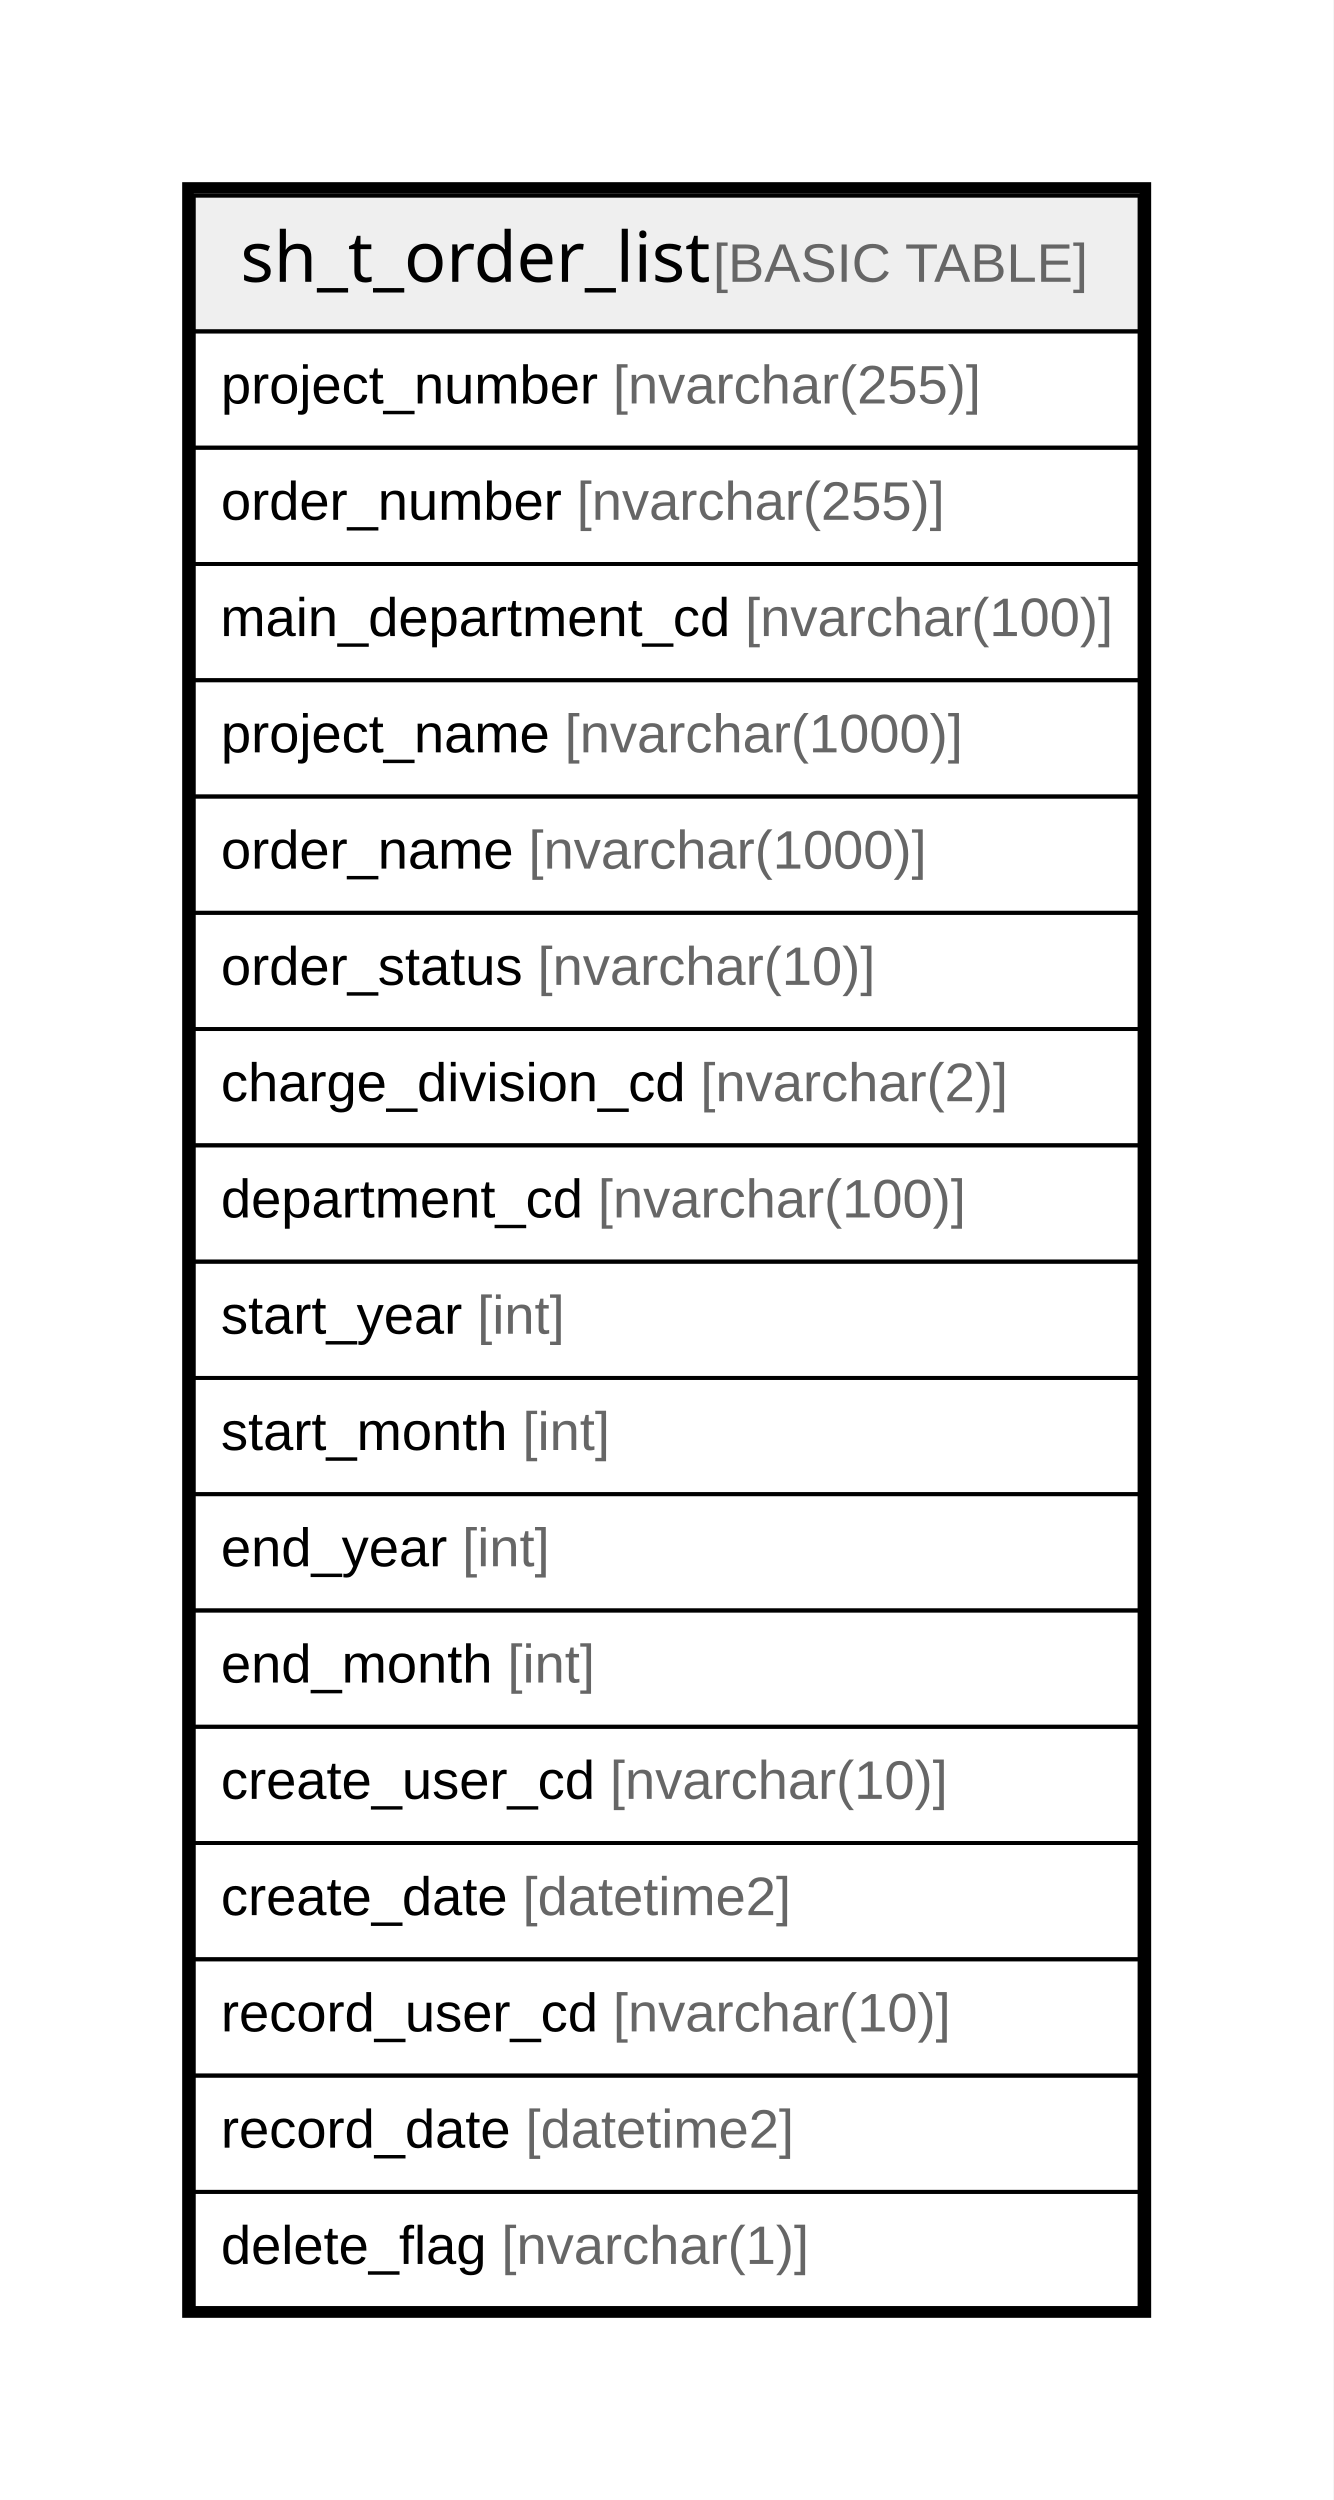
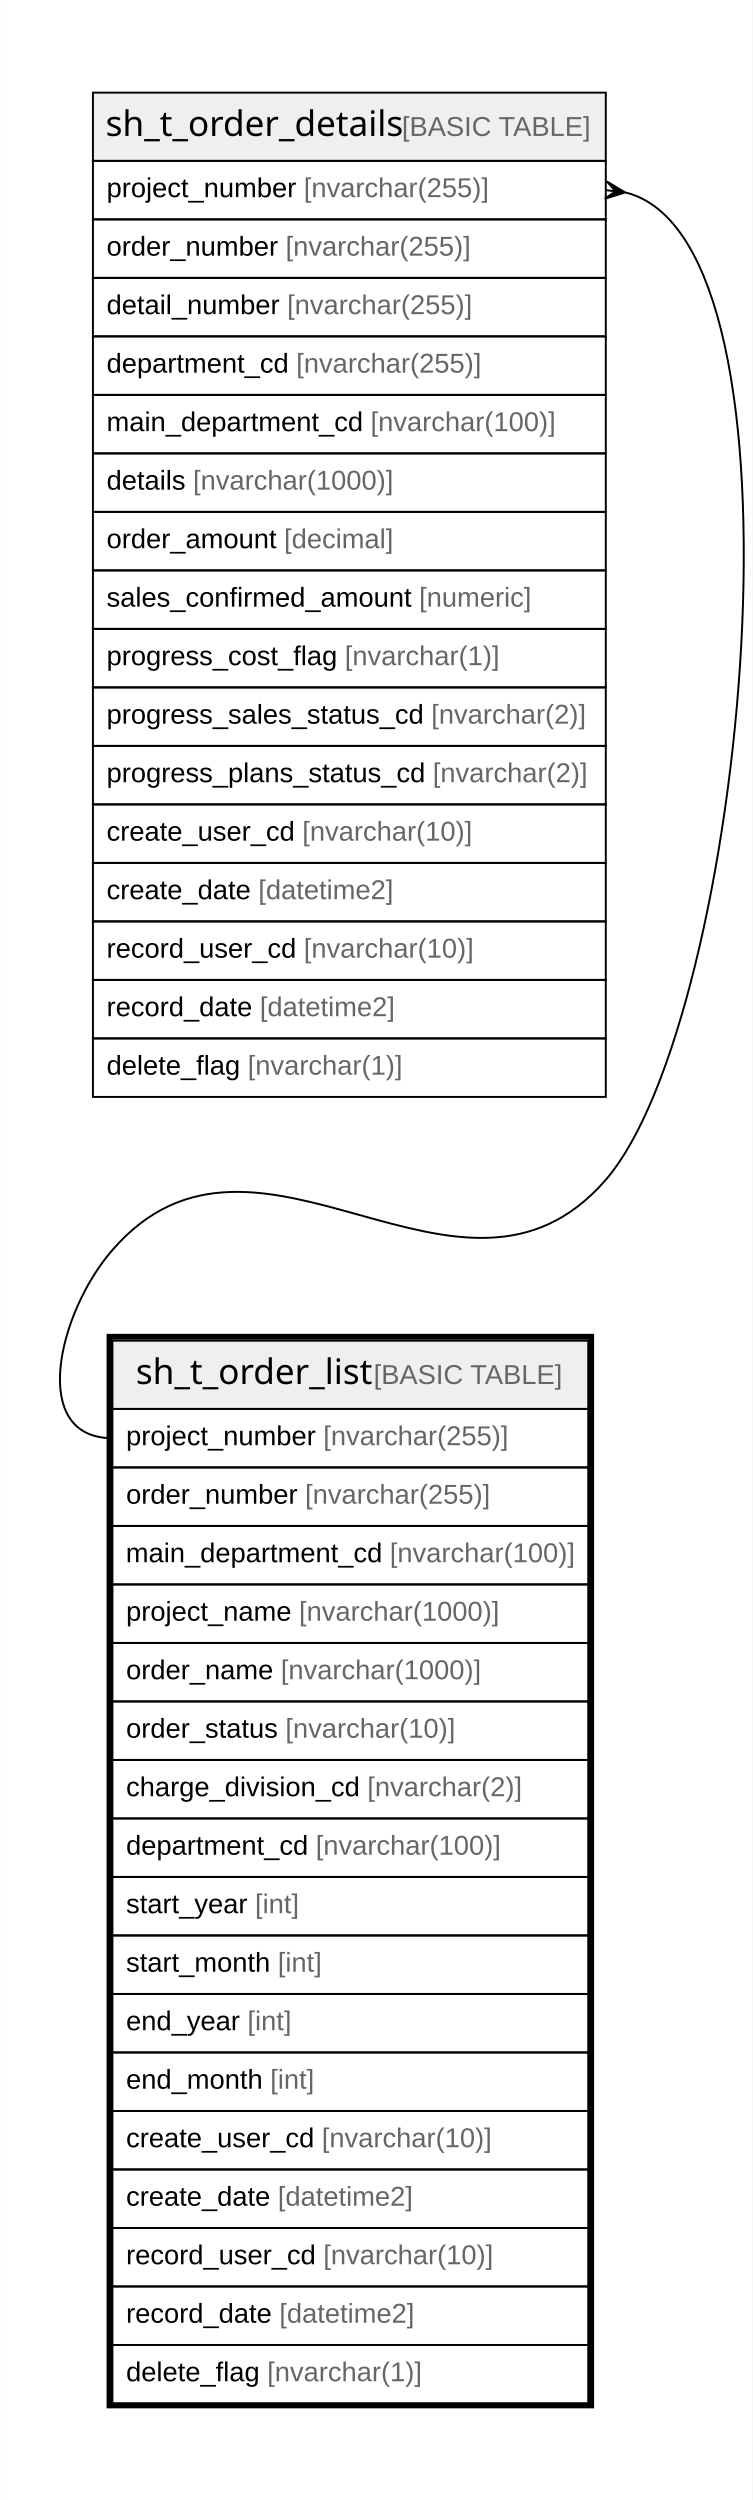
- <svg xmlns="http://www.w3.org/2000/svg" width="344pt" height="645pt" viewBox="0.00 0.00 344.00 645.00">
-   <g id="graph0" class="graph" transform="scale(1 1) rotate(0) translate(4 641)">
-     <polygon fill="#ffffff" stroke="transparent" points="-4,4 -4,-641 340,-641 340,4 -4,4" />
+ <svg xmlns="http://www.w3.org/2000/svg" width="386pt" height="1282pt" viewBox="0.00 0.00 385.70 1282.00">
+   <g id="graph0" class="graph" transform="scale(1 1) rotate(0) translate(4 1278)">
+     <polygon fill="#ffffff" stroke="transparent" points="-4,4 -4,-1278 381.697,-1278 381.697,4 -4,4" />
    <g id="node1" class="node">
-       <polygon fill="#efefef" stroke="transparent" points="46,-555.5 46,-590.5 290,-590.5 290,-555.5 46,-555.5" />
-       <polygon fill="none" stroke="#000000" points="46,-555.5 46,-590.5 290,-590.5 290,-555.5 46,-555.5" />
-       <text text-anchor="start" x="58.032" y="-568.3" font-family="Arial Bold" font-size="18.00" fill="#000000">sh_t_order_list</text>
-       <text text-anchor="start" x="176.053" y="-568.3" font-family="Arial" font-size="14.00" fill="#000000"> </text>
-       <text text-anchor="start" x="179.944" y="-568.3" font-family="Arial" font-size="14.00" fill="#666666">[BASIC TABLE]</text>
-       <polygon fill="none" stroke="#000000" points="46,-525.5 46,-555.5 290,-555.5 290,-525.5 46,-525.5" />
-       <text text-anchor="start" x="53" y="-536.9" font-family="Arial" font-size="14.00" fill="#000000">project_number </text>
-       <text text-anchor="start" x="154.13" y="-536.9" font-family="Arial" font-size="14.00" fill="#666666">[nvarchar(255)]</text>
-       <polygon fill="none" stroke="#000000" points="46,-495.5 46,-525.5 290,-525.5 290,-495.5 46,-495.5" />
-       <text text-anchor="start" x="53" y="-506.9" font-family="Arial" font-size="14.00" fill="#000000">order_number </text>
-       <text text-anchor="start" x="144.794" y="-506.9" font-family="Arial" font-size="14.00" fill="#666666">[nvarchar(255)]</text>
-       <polygon fill="none" stroke="#000000" points="46,-465.5 46,-495.5 290,-495.5 290,-465.5 46,-465.5" />
-       <text text-anchor="start" x="52.865" y="-476.9" font-family="Arial" font-size="14.00" fill="#000000">main_department_cd </text>
-       <text text-anchor="start" x="188.233" y="-476.9" font-family="Arial" font-size="14.00" fill="#666666">[nvarchar(100)]</text>
-       <polygon fill="none" stroke="#000000" points="46,-435.5 46,-465.5 290,-465.5 290,-435.5 46,-435.5" />
-       <text text-anchor="start" x="53" y="-446.9" font-family="Arial" font-size="14.00" fill="#000000">project_name </text>
-       <text text-anchor="start" x="141.687" y="-446.9" font-family="Arial" font-size="14.00" fill="#666666">[nvarchar(1000)]</text>
-       <polygon fill="none" stroke="#000000" points="46,-405.5 46,-435.5 290,-435.5 290,-405.5 46,-405.5" />
-       <text text-anchor="start" x="53" y="-416.9" font-family="Arial" font-size="14.00" fill="#000000">order_name </text>
-       <text text-anchor="start" x="132.351" y="-416.9" font-family="Arial" font-size="14.00" fill="#666666">[nvarchar(1000)]</text>
-       <polygon fill="none" stroke="#000000" points="46,-375.5 46,-405.5 290,-405.5 290,-375.5 46,-375.5" />
-       <text text-anchor="start" x="53" y="-386.9" font-family="Arial" font-size="14.00" fill="#000000">order_status </text>
-       <text text-anchor="start" x="134.689" y="-386.9" font-family="Arial" font-size="14.00" fill="#666666">[nvarchar(10)]</text>
-       <polygon fill="none" stroke="#000000" points="46,-345.5 46,-375.5 290,-375.5 290,-345.5 46,-345.5" />
-       <text text-anchor="start" x="53" y="-356.9" font-family="Arial" font-size="14.00" fill="#000000">charge_division_cd </text>
-       <text text-anchor="start" x="176.697" y="-356.9" font-family="Arial" font-size="14.00" fill="#666666">[nvarchar(2)]</text>
-       <polygon fill="none" stroke="#000000" points="46,-315.5 46,-345.5 290,-345.5 290,-315.5 46,-315.5" />
-       <text text-anchor="start" x="53" y="-326.9" font-family="Arial" font-size="14.00" fill="#000000">department_cd </text>
-       <text text-anchor="start" x="150.254" y="-326.9" font-family="Arial" font-size="14.00" fill="#666666">[nvarchar(100)]</text>
-       <polygon fill="none" stroke="#000000" points="46,-285.5 46,-315.5 290,-315.5 290,-285.5 46,-285.5" />
-       <text text-anchor="start" x="53" y="-296.9" font-family="Arial" font-size="14.00" fill="#000000">start_year </text>
-       <text text-anchor="start" x="119.123" y="-296.9" font-family="Arial" font-size="14.00" fill="#666666">[int]</text>
-       <polygon fill="none" stroke="#000000" points="46,-255.5 46,-285.5 290,-285.5 290,-255.5 46,-255.5" />
-       <text text-anchor="start" x="53" y="-266.9" font-family="Arial" font-size="14.00" fill="#000000">start_month </text>
-       <text text-anchor="start" x="130.797" y="-266.9" font-family="Arial" font-size="14.00" fill="#666666">[int]</text>
-       <polygon fill="none" stroke="#000000" points="46,-225.5 46,-255.5 290,-255.5 290,-225.5 46,-225.5" />
-       <text text-anchor="start" x="53" y="-236.9" font-family="Arial" font-size="14.00" fill="#000000">end_year </text>
-       <text text-anchor="start" x="115.247" y="-236.9" font-family="Arial" font-size="14.00" fill="#666666">[int]</text>
-       <polygon fill="none" stroke="#000000" points="46,-195.5 46,-225.5 290,-225.5 290,-195.5 46,-195.5" />
-       <text text-anchor="start" x="53" y="-206.9" font-family="Arial" font-size="14.00" fill="#000000">end_month </text>
-       <text text-anchor="start" x="126.92" y="-206.9" font-family="Arial" font-size="14.00" fill="#666666">[int]</text>
-       <polygon fill="none" stroke="#000000" points="46,-165.5 46,-195.5 290,-195.5 290,-165.5 46,-165.5" />
-       <text text-anchor="start" x="53" y="-176.9" font-family="Arial" font-size="14.00" fill="#000000">create_user_cd </text>
-       <text text-anchor="start" x="153.363" y="-176.9" font-family="Arial" font-size="14.00" fill="#666666">[nvarchar(10)]</text>
-       <polygon fill="none" stroke="#000000" points="46,-135.5 46,-165.5 290,-165.5 290,-135.5 46,-135.5" />
-       <text text-anchor="start" x="53" y="-146.9" font-family="Arial" font-size="14.00" fill="#000000">create_date </text>
-       <text text-anchor="start" x="130.811" y="-146.9" font-family="Arial" font-size="14.00" fill="#666666">[datetime2]</text>
-       <polygon fill="none" stroke="#000000" points="46,-105.5 46,-135.5 290,-135.5 290,-105.5 46,-105.5" />
-       <text text-anchor="start" x="53" y="-116.9" font-family="Arial" font-size="14.00" fill="#000000">record_user_cd </text>
-       <text text-anchor="start" x="154.133" y="-116.9" font-family="Arial" font-size="14.00" fill="#666666">[nvarchar(10)]</text>
-       <polygon fill="none" stroke="#000000" points="46,-75.5 46,-105.5 290,-105.5 290,-75.5 46,-75.5" />
-       <text text-anchor="start" x="53" y="-86.9" font-family="Arial" font-size="14.00" fill="#000000">record_date </text>
-       <text text-anchor="start" x="131.581" y="-86.9" font-family="Arial" font-size="14.00" fill="#666666">[datetime2]</text>
-       <polygon fill="none" stroke="#000000" points="46,-45.5 46,-75.5 290,-75.5 290,-45.5 46,-45.5" />
-       <text text-anchor="start" x="53" y="-56.9" font-family="Arial" font-size="14.00" fill="#000000">delete_flag </text>
-       <text text-anchor="start" x="125.363" y="-56.9" font-family="Arial" font-size="14.00" fill="#666666">[nvarchar(1)]</text>
-       <polygon fill="none" stroke="#000000" stroke-width="3" points="44.5,-44.5 44.5,-592.5 291.5,-592.5 291.5,-44.5 44.5,-44.5" />
+       <polygon fill="#efefef" stroke="transparent" points="53.5,-555.5 53.5,-590.5 297.5,-590.5 297.5,-555.5 53.5,-555.5" />
+       <polygon fill="none" stroke="#000000" points="53.5,-555.5 53.5,-590.5 297.5,-590.5 297.5,-555.5 53.5,-555.5" />
+       <text text-anchor="start" x="65.532" y="-568.3" font-family="Arial Bold" font-size="18.00" fill="#000000">sh_t_order_list</text>
+       <text text-anchor="start" x="183.553" y="-568.3" font-family="Arial" font-size="14.00" fill="#000000"> </text>
+       <text text-anchor="start" x="187.444" y="-568.3" font-family="Arial" font-size="14.00" fill="#666666">[BASIC TABLE]</text>
+       <polygon fill="none" stroke="#000000" points="53.5,-525.5 53.5,-555.5 297.5,-555.5 297.5,-525.5 53.5,-525.5" />
+       <text text-anchor="start" x="60.5" y="-536.9" font-family="Arial" font-size="14.00" fill="#000000">project_number </text>
+       <text text-anchor="start" x="161.63" y="-536.9" font-family="Arial" font-size="14.00" fill="#666666">[nvarchar(255)]</text>
+       <polygon fill="none" stroke="#000000" points="53.5,-495.5 53.5,-525.5 297.5,-525.5 297.5,-495.5 53.5,-495.5" />
+       <text text-anchor="start" x="60.5" y="-506.9" font-family="Arial" font-size="14.00" fill="#000000">order_number </text>
+       <text text-anchor="start" x="152.294" y="-506.9" font-family="Arial" font-size="14.00" fill="#666666">[nvarchar(255)]</text>
+       <polygon fill="none" stroke="#000000" points="53.5,-465.5 53.5,-495.5 297.5,-495.5 297.5,-465.5 53.5,-465.5" />
+       <text text-anchor="start" x="60.365" y="-476.9" font-family="Arial" font-size="14.00" fill="#000000">main_department_cd </text>
+       <text text-anchor="start" x="195.733" y="-476.9" font-family="Arial" font-size="14.00" fill="#666666">[nvarchar(100)]</text>
+       <polygon fill="none" stroke="#000000" points="53.5,-435.5 53.5,-465.5 297.5,-465.5 297.5,-435.5 53.5,-435.5" />
+       <text text-anchor="start" x="60.5" y="-446.9" font-family="Arial" font-size="14.00" fill="#000000">project_name </text>
+       <text text-anchor="start" x="149.187" y="-446.9" font-family="Arial" font-size="14.00" fill="#666666">[nvarchar(1000)]</text>
+       <polygon fill="none" stroke="#000000" points="53.5,-405.5 53.5,-435.5 297.5,-435.5 297.5,-405.5 53.5,-405.5" />
+       <text text-anchor="start" x="60.5" y="-416.9" font-family="Arial" font-size="14.00" fill="#000000">order_name </text>
+       <text text-anchor="start" x="139.851" y="-416.9" font-family="Arial" font-size="14.00" fill="#666666">[nvarchar(1000)]</text>
+       <polygon fill="none" stroke="#000000" points="53.5,-375.5 53.5,-405.5 297.5,-405.5 297.5,-375.5 53.5,-375.5" />
+       <text text-anchor="start" x="60.5" y="-386.9" font-family="Arial" font-size="14.00" fill="#000000">order_status </text>
+       <text text-anchor="start" x="142.189" y="-386.9" font-family="Arial" font-size="14.00" fill="#666666">[nvarchar(10)]</text>
+       <polygon fill="none" stroke="#000000" points="53.5,-345.5 53.5,-375.5 297.5,-375.5 297.5,-345.5 53.5,-345.5" />
+       <text text-anchor="start" x="60.5" y="-356.9" font-family="Arial" font-size="14.00" fill="#000000">charge_division_cd </text>
+       <text text-anchor="start" x="184.197" y="-356.9" font-family="Arial" font-size="14.00" fill="#666666">[nvarchar(2)]</text>
+       <polygon fill="none" stroke="#000000" points="53.5,-315.5 53.5,-345.5 297.5,-345.5 297.5,-315.5 53.5,-315.5" />
+       <text text-anchor="start" x="60.5" y="-326.9" font-family="Arial" font-size="14.00" fill="#000000">department_cd </text>
+       <text text-anchor="start" x="157.754" y="-326.9" font-family="Arial" font-size="14.00" fill="#666666">[nvarchar(100)]</text>
+       <polygon fill="none" stroke="#000000" points="53.5,-285.5 53.5,-315.5 297.5,-315.5 297.5,-285.5 53.5,-285.5" />
+       <text text-anchor="start" x="60.5" y="-296.9" font-family="Arial" font-size="14.00" fill="#000000">start_year </text>
+       <text text-anchor="start" x="126.623" y="-296.9" font-family="Arial" font-size="14.00" fill="#666666">[int]</text>
+       <polygon fill="none" stroke="#000000" points="53.5,-255.5 53.5,-285.5 297.5,-285.5 297.5,-255.5 53.5,-255.5" />
+       <text text-anchor="start" x="60.5" y="-266.9" font-family="Arial" font-size="14.00" fill="#000000">start_month </text>
+       <text text-anchor="start" x="138.297" y="-266.9" font-family="Arial" font-size="14.00" fill="#666666">[int]</text>
+       <polygon fill="none" stroke="#000000" points="53.5,-225.5 53.5,-255.5 297.5,-255.5 297.5,-225.5 53.5,-225.5" />
+       <text text-anchor="start" x="60.5" y="-236.9" font-family="Arial" font-size="14.00" fill="#000000">end_year </text>
+       <text text-anchor="start" x="122.747" y="-236.9" font-family="Arial" font-size="14.00" fill="#666666">[int]</text>
+       <polygon fill="none" stroke="#000000" points="53.5,-195.5 53.5,-225.5 297.5,-225.5 297.5,-195.5 53.5,-195.5" />
+       <text text-anchor="start" x="60.5" y="-206.9" font-family="Arial" font-size="14.00" fill="#000000">end_month </text>
+       <text text-anchor="start" x="134.42" y="-206.9" font-family="Arial" font-size="14.00" fill="#666666">[int]</text>
+       <polygon fill="none" stroke="#000000" points="53.5,-165.5 53.5,-195.5 297.5,-195.5 297.5,-165.5 53.5,-165.5" />
+       <text text-anchor="start" x="60.5" y="-176.9" font-family="Arial" font-size="14.00" fill="#000000">create_user_cd </text>
+       <text text-anchor="start" x="160.863" y="-176.9" font-family="Arial" font-size="14.00" fill="#666666">[nvarchar(10)]</text>
+       <polygon fill="none" stroke="#000000" points="53.5,-135.5 53.5,-165.5 297.5,-165.5 297.5,-135.5 53.5,-135.5" />
+       <text text-anchor="start" x="60.5" y="-146.9" font-family="Arial" font-size="14.00" fill="#000000">create_date </text>
+       <text text-anchor="start" x="138.311" y="-146.9" font-family="Arial" font-size="14.00" fill="#666666">[datetime2]</text>
+       <polygon fill="none" stroke="#000000" points="53.5,-105.5 53.5,-135.5 297.5,-135.5 297.5,-105.5 53.5,-105.5" />
+       <text text-anchor="start" x="60.5" y="-116.9" font-family="Arial" font-size="14.00" fill="#000000">record_user_cd </text>
+       <text text-anchor="start" x="161.633" y="-116.9" font-family="Arial" font-size="14.00" fill="#666666">[nvarchar(10)]</text>
+       <polygon fill="none" stroke="#000000" points="53.5,-75.5 53.5,-105.5 297.5,-105.5 297.5,-75.5 53.5,-75.5" />
+       <text text-anchor="start" x="60.5" y="-86.9" font-family="Arial" font-size="14.00" fill="#000000">record_date </text>
+       <text text-anchor="start" x="139.081" y="-86.9" font-family="Arial" font-size="14.00" fill="#666666">[datetime2]</text>
+       <polygon fill="none" stroke="#000000" points="53.5,-45.5 53.5,-75.5 297.5,-75.5 297.5,-45.5 53.5,-45.5" />
+       <text text-anchor="start" x="60.5" y="-56.9" font-family="Arial" font-size="14.00" fill="#000000">delete_flag </text>
+       <text text-anchor="start" x="132.863" y="-56.9" font-family="Arial" font-size="14.00" fill="#666666">[nvarchar(1)]</text>
+       <polygon fill="none" stroke="#000000" stroke-width="3" points="52,-44.5 52,-592.5 299,-592.5 299,-44.5 52,-44.5" />
+     </g>
+     <g id="node2" class="node">
+       <polygon fill="#efefef" stroke="transparent" points="43.5,-1195.5 43.5,-1230.5 306.5,-1230.5 306.5,-1195.5 43.5,-1195.5" />
+       <polygon fill="none" stroke="#000000" points="43.5,-1195.5 43.5,-1230.5 306.5,-1230.5 306.5,-1195.5 43.5,-1195.5" />
+       <text text-anchor="start" x="50.023" y="-1208.3" font-family="Arial Bold" font-size="18.00" fill="#000000">sh_t_order_details</text>
+       <text text-anchor="start" x="198.062" y="-1208.3" font-family="Arial" font-size="14.00" fill="#000000"> </text>
+       <text text-anchor="start" x="201.953" y="-1208.3" font-family="Arial" font-size="14.00" fill="#666666">[BASIC TABLE]</text>
+       <polygon fill="none" stroke="#000000" points="43.5,-1165.5 43.5,-1195.5 306.5,-1195.5 306.5,-1165.5 43.5,-1165.5" />
+       <text text-anchor="start" x="50.5" y="-1176.9" font-family="Arial" font-size="14.00" fill="#000000">project_number </text>
+       <text text-anchor="start" x="151.63" y="-1176.9" font-family="Arial" font-size="14.00" fill="#666666">[nvarchar(255)]</text>
+       <polygon fill="none" stroke="#000000" points="43.5,-1135.5 43.5,-1165.5 306.5,-1165.5 306.5,-1135.5 43.5,-1135.5" />
+       <text text-anchor="start" x="50.5" y="-1146.9" font-family="Arial" font-size="14.00" fill="#000000">order_number </text>
+       <text text-anchor="start" x="142.294" y="-1146.9" font-family="Arial" font-size="14.00" fill="#666666">[nvarchar(255)]</text>
+       <polygon fill="none" stroke="#000000" points="43.5,-1105.5 43.5,-1135.5 306.5,-1135.5 306.5,-1105.5 43.5,-1105.5" />
+       <text text-anchor="start" x="50.5" y="-1116.9" font-family="Arial" font-size="14.00" fill="#000000">detail_number </text>
+       <text text-anchor="start" x="143.076" y="-1116.9" font-family="Arial" font-size="14.00" fill="#666666">[nvarchar(255)]</text>
+       <polygon fill="none" stroke="#000000" points="43.5,-1075.5 43.5,-1105.5 306.5,-1105.5 306.5,-1075.5 43.5,-1075.5" />
+       <text text-anchor="start" x="50.5" y="-1086.9" font-family="Arial" font-size="14.00" fill="#000000">department_cd </text>
+       <text text-anchor="start" x="147.754" y="-1086.9" font-family="Arial" font-size="14.00" fill="#666666">[nvarchar(255)]</text>
+       <polygon fill="none" stroke="#000000" points="43.5,-1045.5 43.5,-1075.5 306.5,-1075.5 306.5,-1045.5 43.5,-1045.5" />
+       <text text-anchor="start" x="50.5" y="-1056.9" font-family="Arial" font-size="14.00" fill="#000000">main_department_cd </text>
+       <text text-anchor="start" x="185.869" y="-1056.9" font-family="Arial" font-size="14.00" fill="#666666">[nvarchar(100)]</text>
+       <polygon fill="none" stroke="#000000" points="43.5,-1015.5 43.5,-1045.5 306.5,-1045.5 306.5,-1015.5 43.5,-1015.5" />
+       <text text-anchor="start" x="50.5" y="-1026.9" font-family="Arial" font-size="14.00" fill="#000000">details </text>
+       <text text-anchor="start" x="94.842" y="-1026.9" font-family="Arial" font-size="14.00" fill="#666666">[nvarchar(1000)]</text>
+       <polygon fill="none" stroke="#000000" points="43.5,-985.5 43.5,-1015.5 306.5,-1015.5 306.5,-985.5 43.5,-985.5" />
+       <text text-anchor="start" x="50.5" y="-996.9" font-family="Arial" font-size="14.00" fill="#000000">order_amount </text>
+       <text text-anchor="start" x="141.524" y="-996.9" font-family="Arial" font-size="14.00" fill="#666666">[decimal]</text>
+       <polygon fill="none" stroke="#000000" points="43.5,-955.5 43.5,-985.5 306.5,-985.5 306.5,-955.5 43.5,-955.5" />
+       <text text-anchor="start" x="50.5" y="-966.9" font-family="Arial" font-size="14.00" fill="#000000">sales_confirmed_amount </text>
+       <text text-anchor="start" x="210.758" y="-966.9" font-family="Arial" font-size="14.00" fill="#666666">[numeric]</text>
+       <polygon fill="none" stroke="#000000" points="43.5,-925.5 43.5,-955.5 306.5,-955.5 306.5,-925.5 43.5,-925.5" />
+       <text text-anchor="start" x="50.5" y="-936.9" font-family="Arial" font-size="14.00" fill="#000000">progress_cost_flag </text>
+       <text text-anchor="start" x="172.643" y="-936.9" font-family="Arial" font-size="14.00" fill="#666666">[nvarchar(1)]</text>
+       <polygon fill="none" stroke="#000000" points="43.5,-895.5 43.5,-925.5 306.5,-925.5 306.5,-895.5 43.5,-895.5" />
+       <text text-anchor="start" x="50.5" y="-906.9" font-family="Arial" font-size="14.00" fill="#000000">progress_sales_status_cd </text>
+       <text text-anchor="start" x="216.991" y="-906.9" font-family="Arial" font-size="14.00" fill="#666666">[nvarchar(2)]</text>
+       <polygon fill="none" stroke="#000000" points="43.5,-865.5 43.5,-895.5 306.5,-895.5 306.5,-865.5 43.5,-865.5" />
+       <text text-anchor="start" x="50.5" y="-876.9" font-family="Arial" font-size="14.00" fill="#000000">progress_plans_status_cd </text>
+       <text text-anchor="start" x="217.773" y="-876.9" font-family="Arial" font-size="14.00" fill="#666666">[nvarchar(2)]</text>
+       <polygon fill="none" stroke="#000000" points="43.5,-835.5 43.5,-865.5 306.5,-865.5 306.5,-835.5 43.5,-835.5" />
+       <text text-anchor="start" x="50.5" y="-846.9" font-family="Arial" font-size="14.00" fill="#000000">create_user_cd </text>
+       <text text-anchor="start" x="150.863" y="-846.9" font-family="Arial" font-size="14.00" fill="#666666">[nvarchar(10)]</text>
+       <polygon fill="none" stroke="#000000" points="43.5,-805.5 43.5,-835.5 306.5,-835.5 306.5,-805.5 43.5,-805.5" />
+       <text text-anchor="start" x="50.5" y="-816.9" font-family="Arial" font-size="14.00" fill="#000000">create_date </text>
+       <text text-anchor="start" x="128.311" y="-816.9" font-family="Arial" font-size="14.00" fill="#666666">[datetime2]</text>
+       <polygon fill="none" stroke="#000000" points="43.5,-775.5 43.5,-805.5 306.5,-805.5 306.5,-775.5 43.5,-775.5" />
+       <text text-anchor="start" x="50.5" y="-786.9" font-family="Arial" font-size="14.00" fill="#000000">record_user_cd </text>
+       <text text-anchor="start" x="151.633" y="-786.9" font-family="Arial" font-size="14.00" fill="#666666">[nvarchar(10)]</text>
+       <polygon fill="none" stroke="#000000" points="43.5,-745.5 43.5,-775.5 306.5,-775.5 306.5,-745.5 43.5,-745.5" />
+       <text text-anchor="start" x="50.5" y="-756.9" font-family="Arial" font-size="14.00" fill="#000000">record_date </text>
+       <text text-anchor="start" x="129.081" y="-756.9" font-family="Arial" font-size="14.00" fill="#666666">[datetime2]</text>
+       <polygon fill="none" stroke="#000000" points="43.5,-715.5 43.5,-745.5 306.5,-745.5 306.5,-715.5 43.5,-715.5" />
+       <text text-anchor="start" x="50.5" y="-726.9" font-family="Arial" font-size="14.00" fill="#000000">delete_flag </text>
+       <text text-anchor="start" x="122.863" y="-726.9" font-family="Arial" font-size="14.00" fill="#666666">[nvarchar(1)]</text>
+     </g>
+     <g id="edge1" class="edge">
+       <path fill="none" stroke="#000000" d="M316.632,-1179.286C416.815,-1154.434 378.106,-755.516 306.5,-673 232.06,-587.218 127.94,-722.782 53.5,-637 25.39,-604.607 10.611,-540.5 53.5,-540.5" />
+       <polygon fill="#000000" stroke="#000000" points="316.429,-1179.31 305.965,-1176.032 311.464,-1179.905 306.5,-1180.5 306.5,-1180.5 306.5,-1180.5 311.464,-1179.905 307.035,-1184.968 316.429,-1179.31 316.429,-1179.31" />
    </g>
  </g>
</svg>
